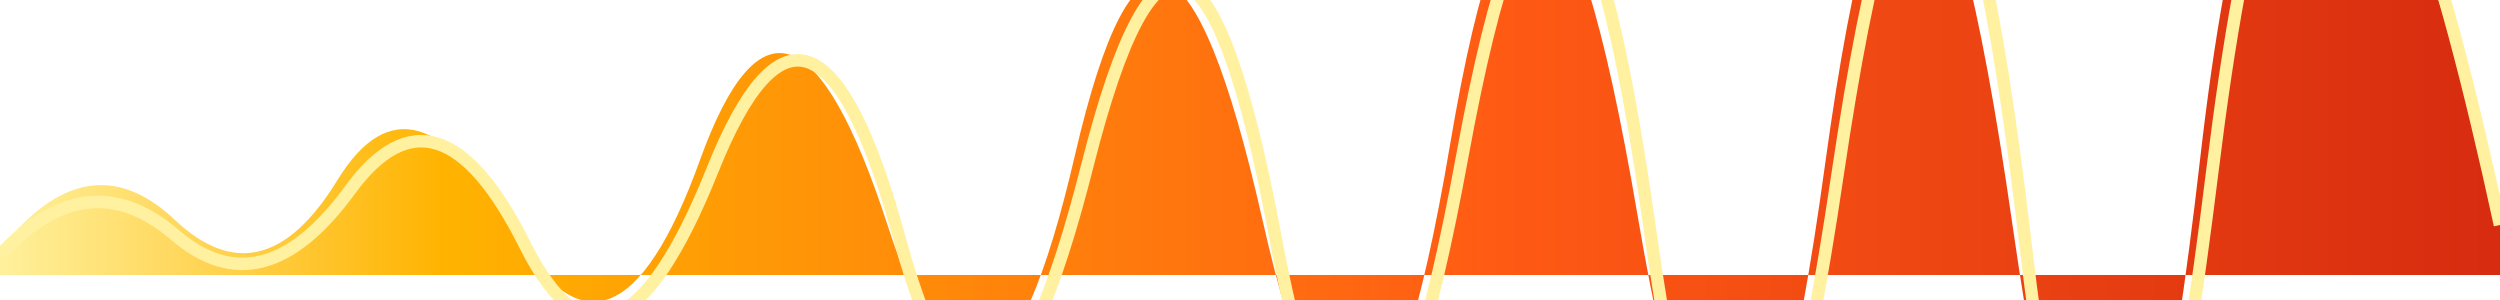
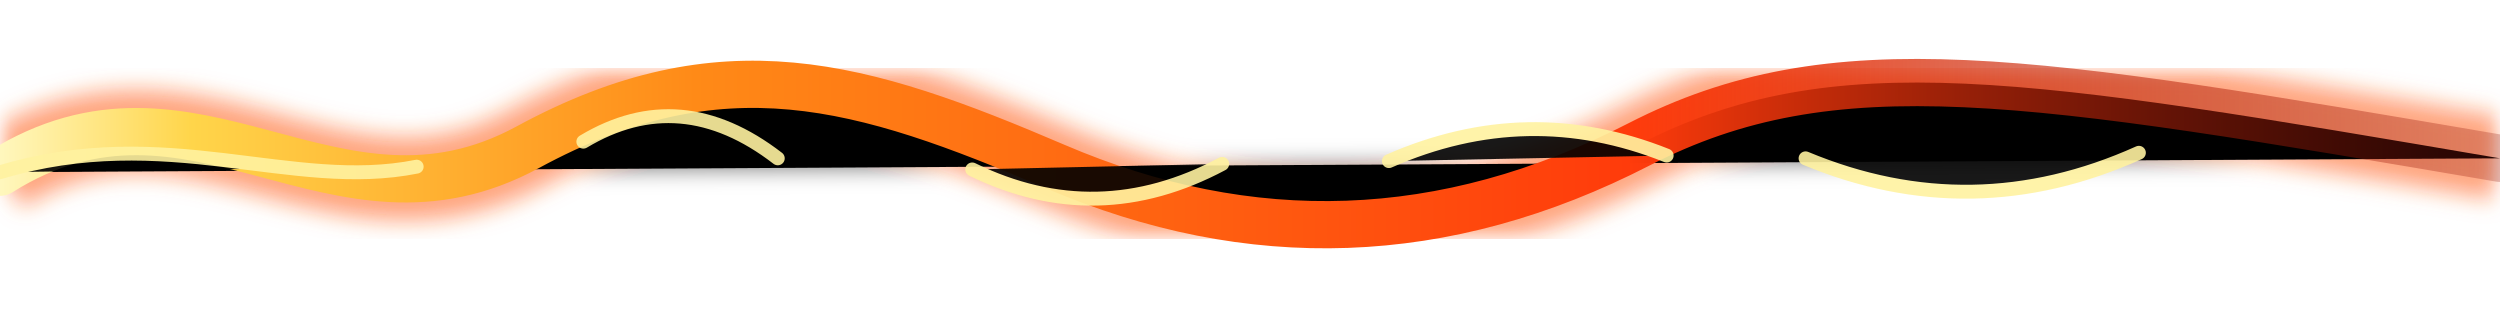
- <svg xmlns="http://www.w3.org/2000/svg" viewBox="0 0 1000 120" preserveAspectRatio="none">
+ <svg xmlns="http://www.w3.org/2000/svg" viewBox="0 0 900 120" preserveAspectRatio="none">
  <defs>
    <linearGradient id="f" x1="0" x2="1">
-       <stop stop-color="#fff2a0" />
-       <stop offset=".18" stop-color="#ffb300" />
-       <stop offset=".6" stop-color="#ff5a14" />
-       <stop offset="1" stop-color="#d62b10" />
+       <stop stop-color="#fff9c4" />
+       <stop offset=".08" stop-color="#ffd54a" />
+       <stop offset=".28" stop-color="#ff8a17" />
+       <stop offset=".65" stop-color="#ff3b0b" />
+       <stop offset="1" stop-color="#8d150b" stop-opacity=".25" />
    </linearGradient>
+     <filter id="b">
+       <feGaussianBlur stdDeviation="4" />
+     </filter>
  </defs>
-   <path d="M0 100 Q35 55 70 88 T135 72 T205 92 T280 64 T355 90 T430 62 T505 88 T580 58 T655 86 T730 66 T805 90 T880 64 T1000 84 L1000 110 L0 110Z" fill="url(#f)" />
-   <path d="M0 102 Q35 64 70 94 T140 76 T210 98 T285 68 T360 96 T435 66 T510 94 T585 62 T660 92 T735 70 T810 96 T885 68 T1000 90" stroke="#fff1a0" stroke-width="5" fill="none" />
+   <path d="M0 62C70 18 120 91 190 53S310 30 380 60S520 88 590 52S730 28 900 57" stroke="#ff5b12" stroke-width="30" opacity=".55" filter="url(#b)" />
+   <path d="M0 62C70 18 120 91 190 53S310 30 380 60S520 88 590 52S730 28 900 57" stroke="url(#f)" stroke-width="17" stroke-linecap="round" />
+   <path d="M0 62C60 44 105 69 150 60M210 51Q245 30 280 57M350 61Q395 83 440 59M500 58Q550 36 600 56M650 57Q710 82 770 55" stroke="#fff2a0" stroke-width="5" stroke-linecap="round" opacity=".9" />
</svg>
